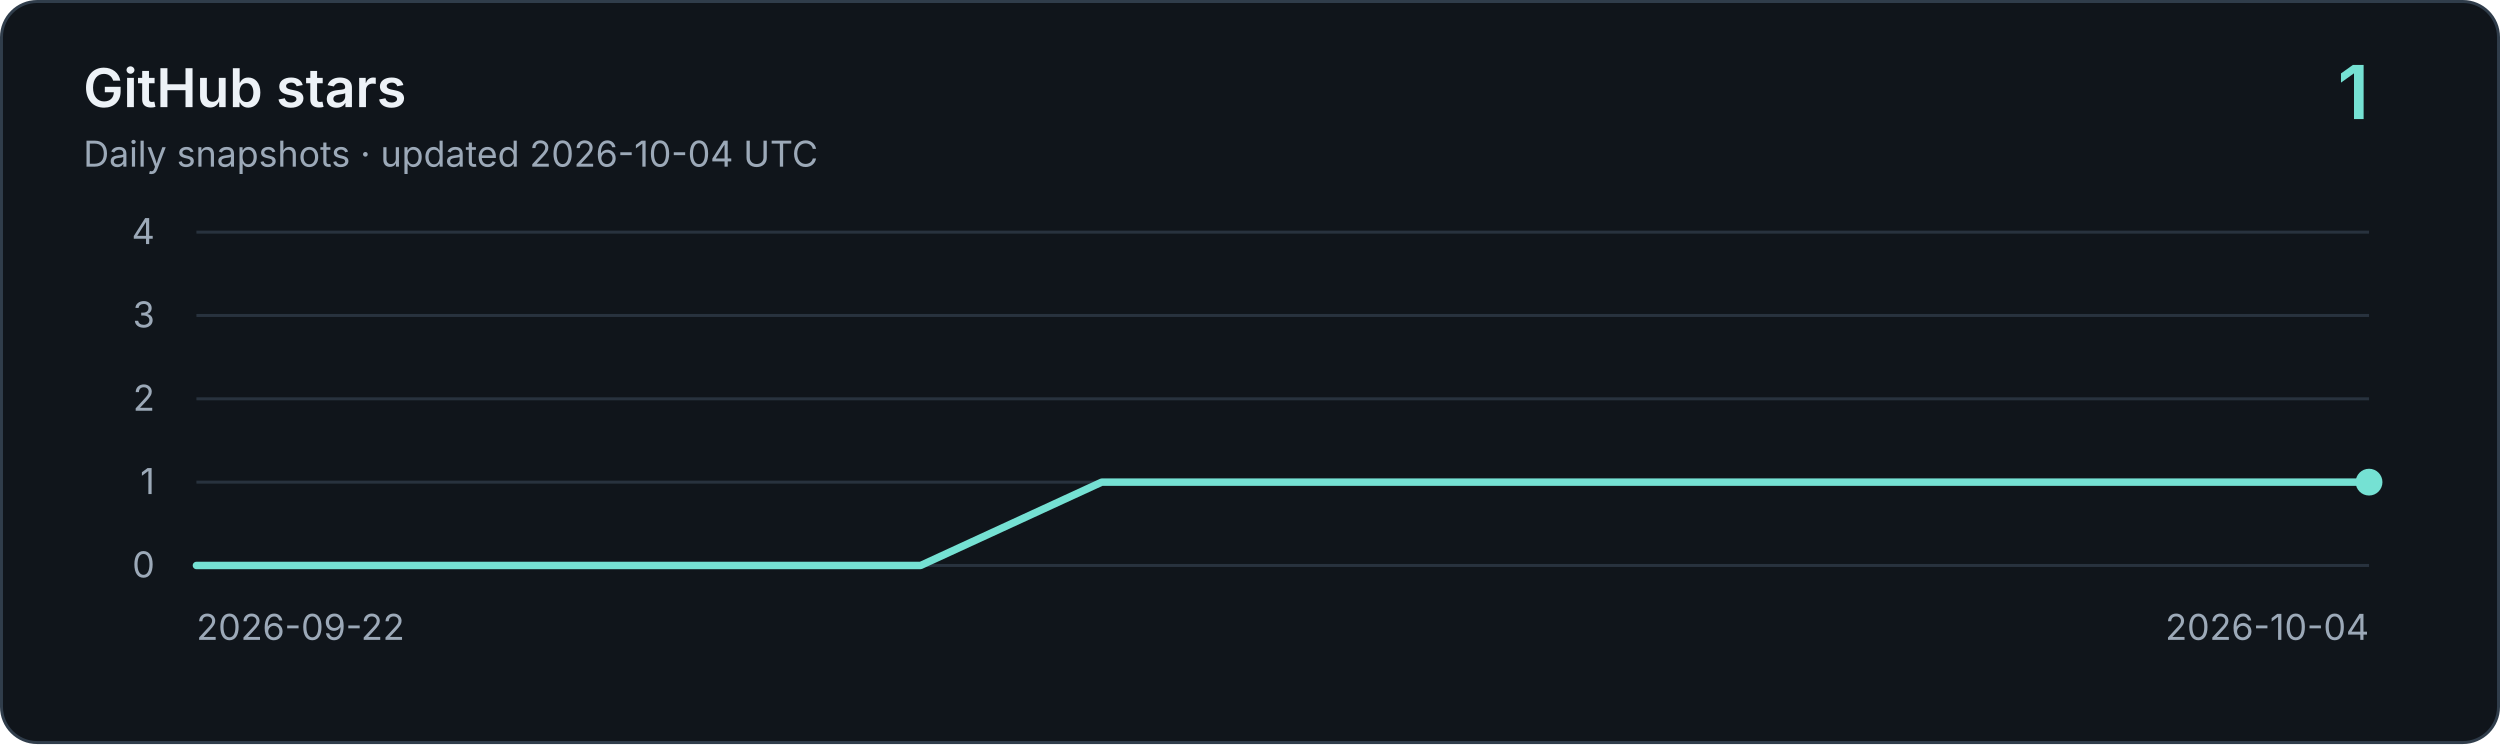
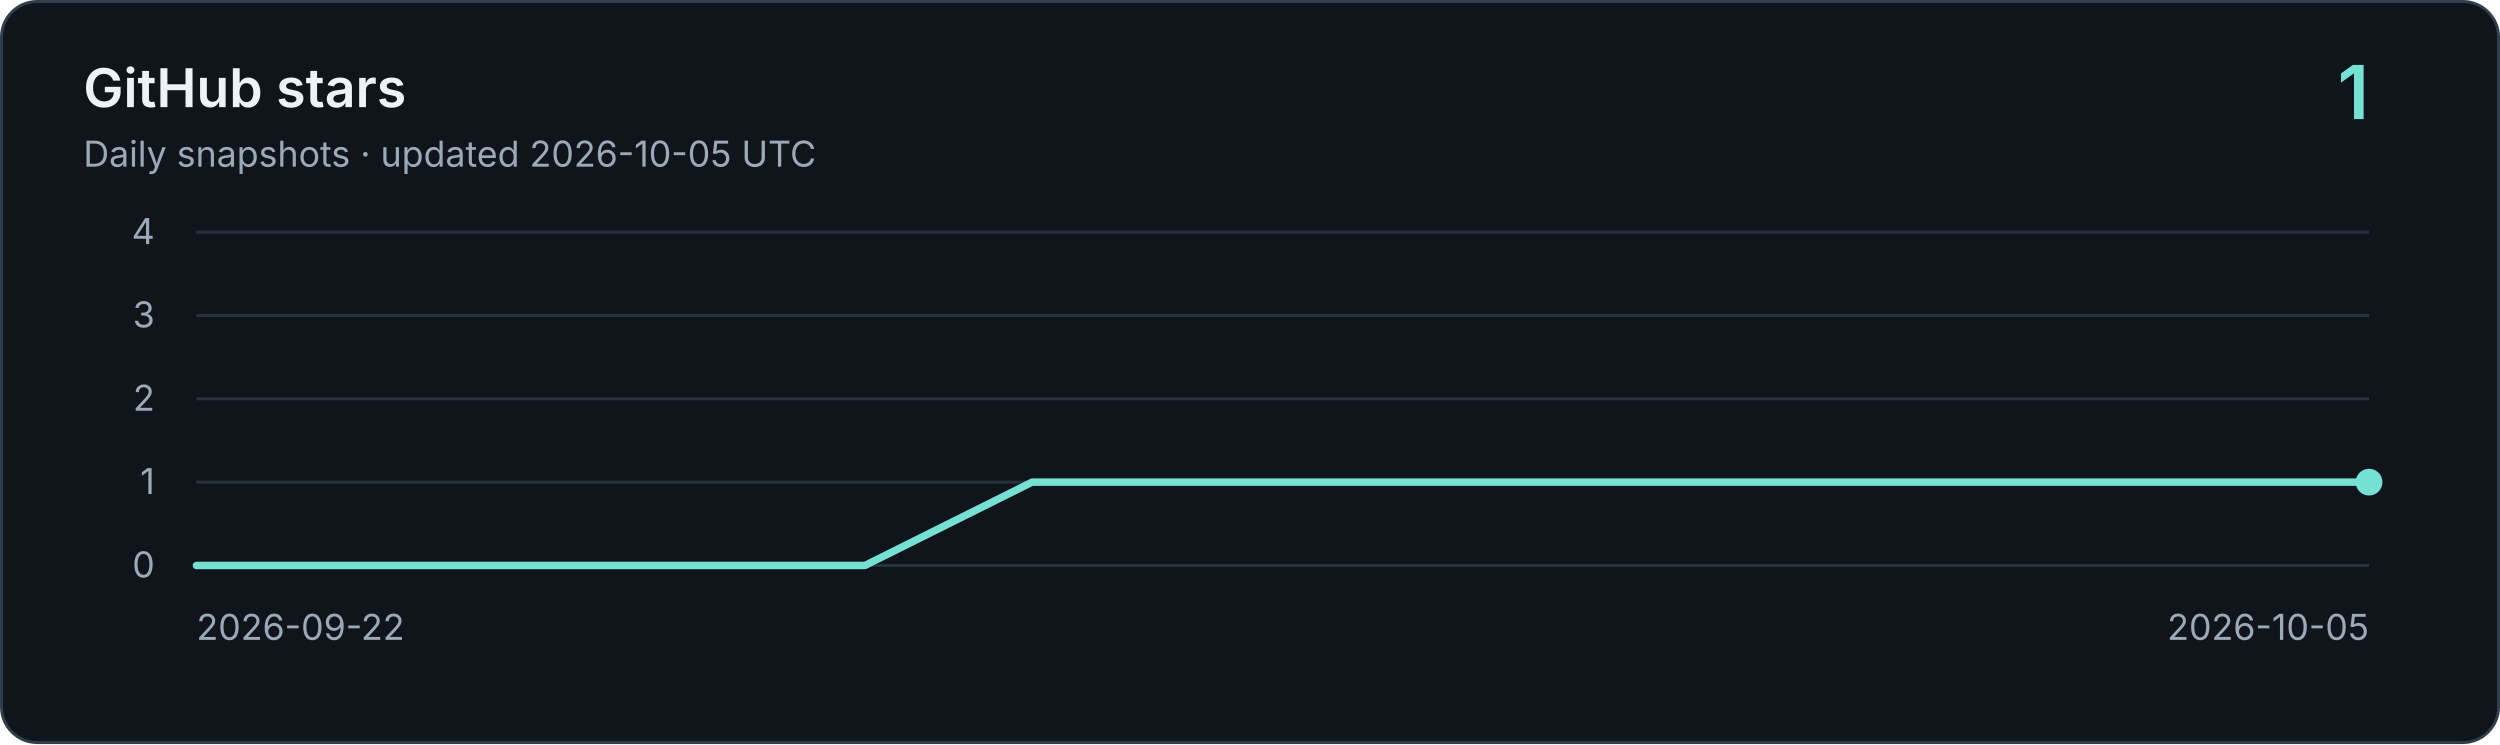
<svg xmlns="http://www.w3.org/2000/svg" width="840" height="250" viewBox="0 0 840 250" role="img" aria-labelledby="title description">
  <rect x="0.5" y="0.5" width="839" height="249" rx="12" fill="#10151b" stroke="#303d4b" />
  <g font-family="-apple-system,BlinkMacSystemFont,Segoe UI,sans-serif">
    <text x="28" y="36" fill="#edf2f7" font-size="18" font-weight="600">GitHub stars</text>
-     <text x="28" y="56" fill="#9ca9b8" font-size="12">Daily snapshots · updated 2026-10-04 UTC</text>
+     <text x="28" y="56" fill="#9ca9b8" font-size="12">Daily snapshots · updated 2026-10-05 UTC</text>
    <text x="796" y="40" text-anchor="end" fill="#75e1d3" font-size="25" font-weight="600">1</text>
    <path d="M66 190H796" stroke="#28323e" />
    <text x="52" y="194" text-anchor="end" fill="#9ca9b8" font-size="12">0</text>
    <path d="M66 162H796" stroke="#28323e" />
    <text x="52" y="166" text-anchor="end" fill="#9ca9b8" font-size="12">1</text>
    <path d="M66 134H796" stroke="#28323e" />
    <text x="52" y="138" text-anchor="end" fill="#9ca9b8" font-size="12">2</text>
    <path d="M66 106H796" stroke="#28323e" />
    <text x="52" y="110" text-anchor="end" fill="#9ca9b8" font-size="12">3</text>
    <path d="M66 78H796" stroke="#28323e" />
    <text x="52" y="82" text-anchor="end" fill="#9ca9b8" font-size="12">4</text>
-     <polyline points="66.00,190.00 126.83,190.00 187.67,190.00 248.50,190.00 309.33,190.00 370.17,162.00 431.00,162.00 491.83,162.00 552.67,162.00 613.50,162.00 674.33,162.00 735.17,162.00 796.00,162.00" fill="none" stroke="#75e1d3" stroke-width="2.5" stroke-linecap="round" stroke-linejoin="round" />
+     <polyline points="66.00,190.00 122.15,190.00 178.31,190.00 234.46,190.00 290.62,190.00 346.77,162.00 402.92,162.00 459.08,162.00 515.23,162.00 571.38,162.00 627.54,162.00 683.69,162.00 739.85,162.00 796.00,162.00" fill="none" stroke="#75e1d3" stroke-width="2.5" stroke-linecap="round" stroke-linejoin="round" />
    <circle cx="796.00" cy="162.00" r="4.5" fill="#75e1d3" />
    <g fill="#9ca9b8" font-size="12">
      <text x="66" y="215">2026-09-22</text>
-       <text x="796" y="215" text-anchor="end">2026-10-04</text>
+       <text x="796" y="215" text-anchor="end">2026-10-05</text>
    </g>
  </g>
</svg>
